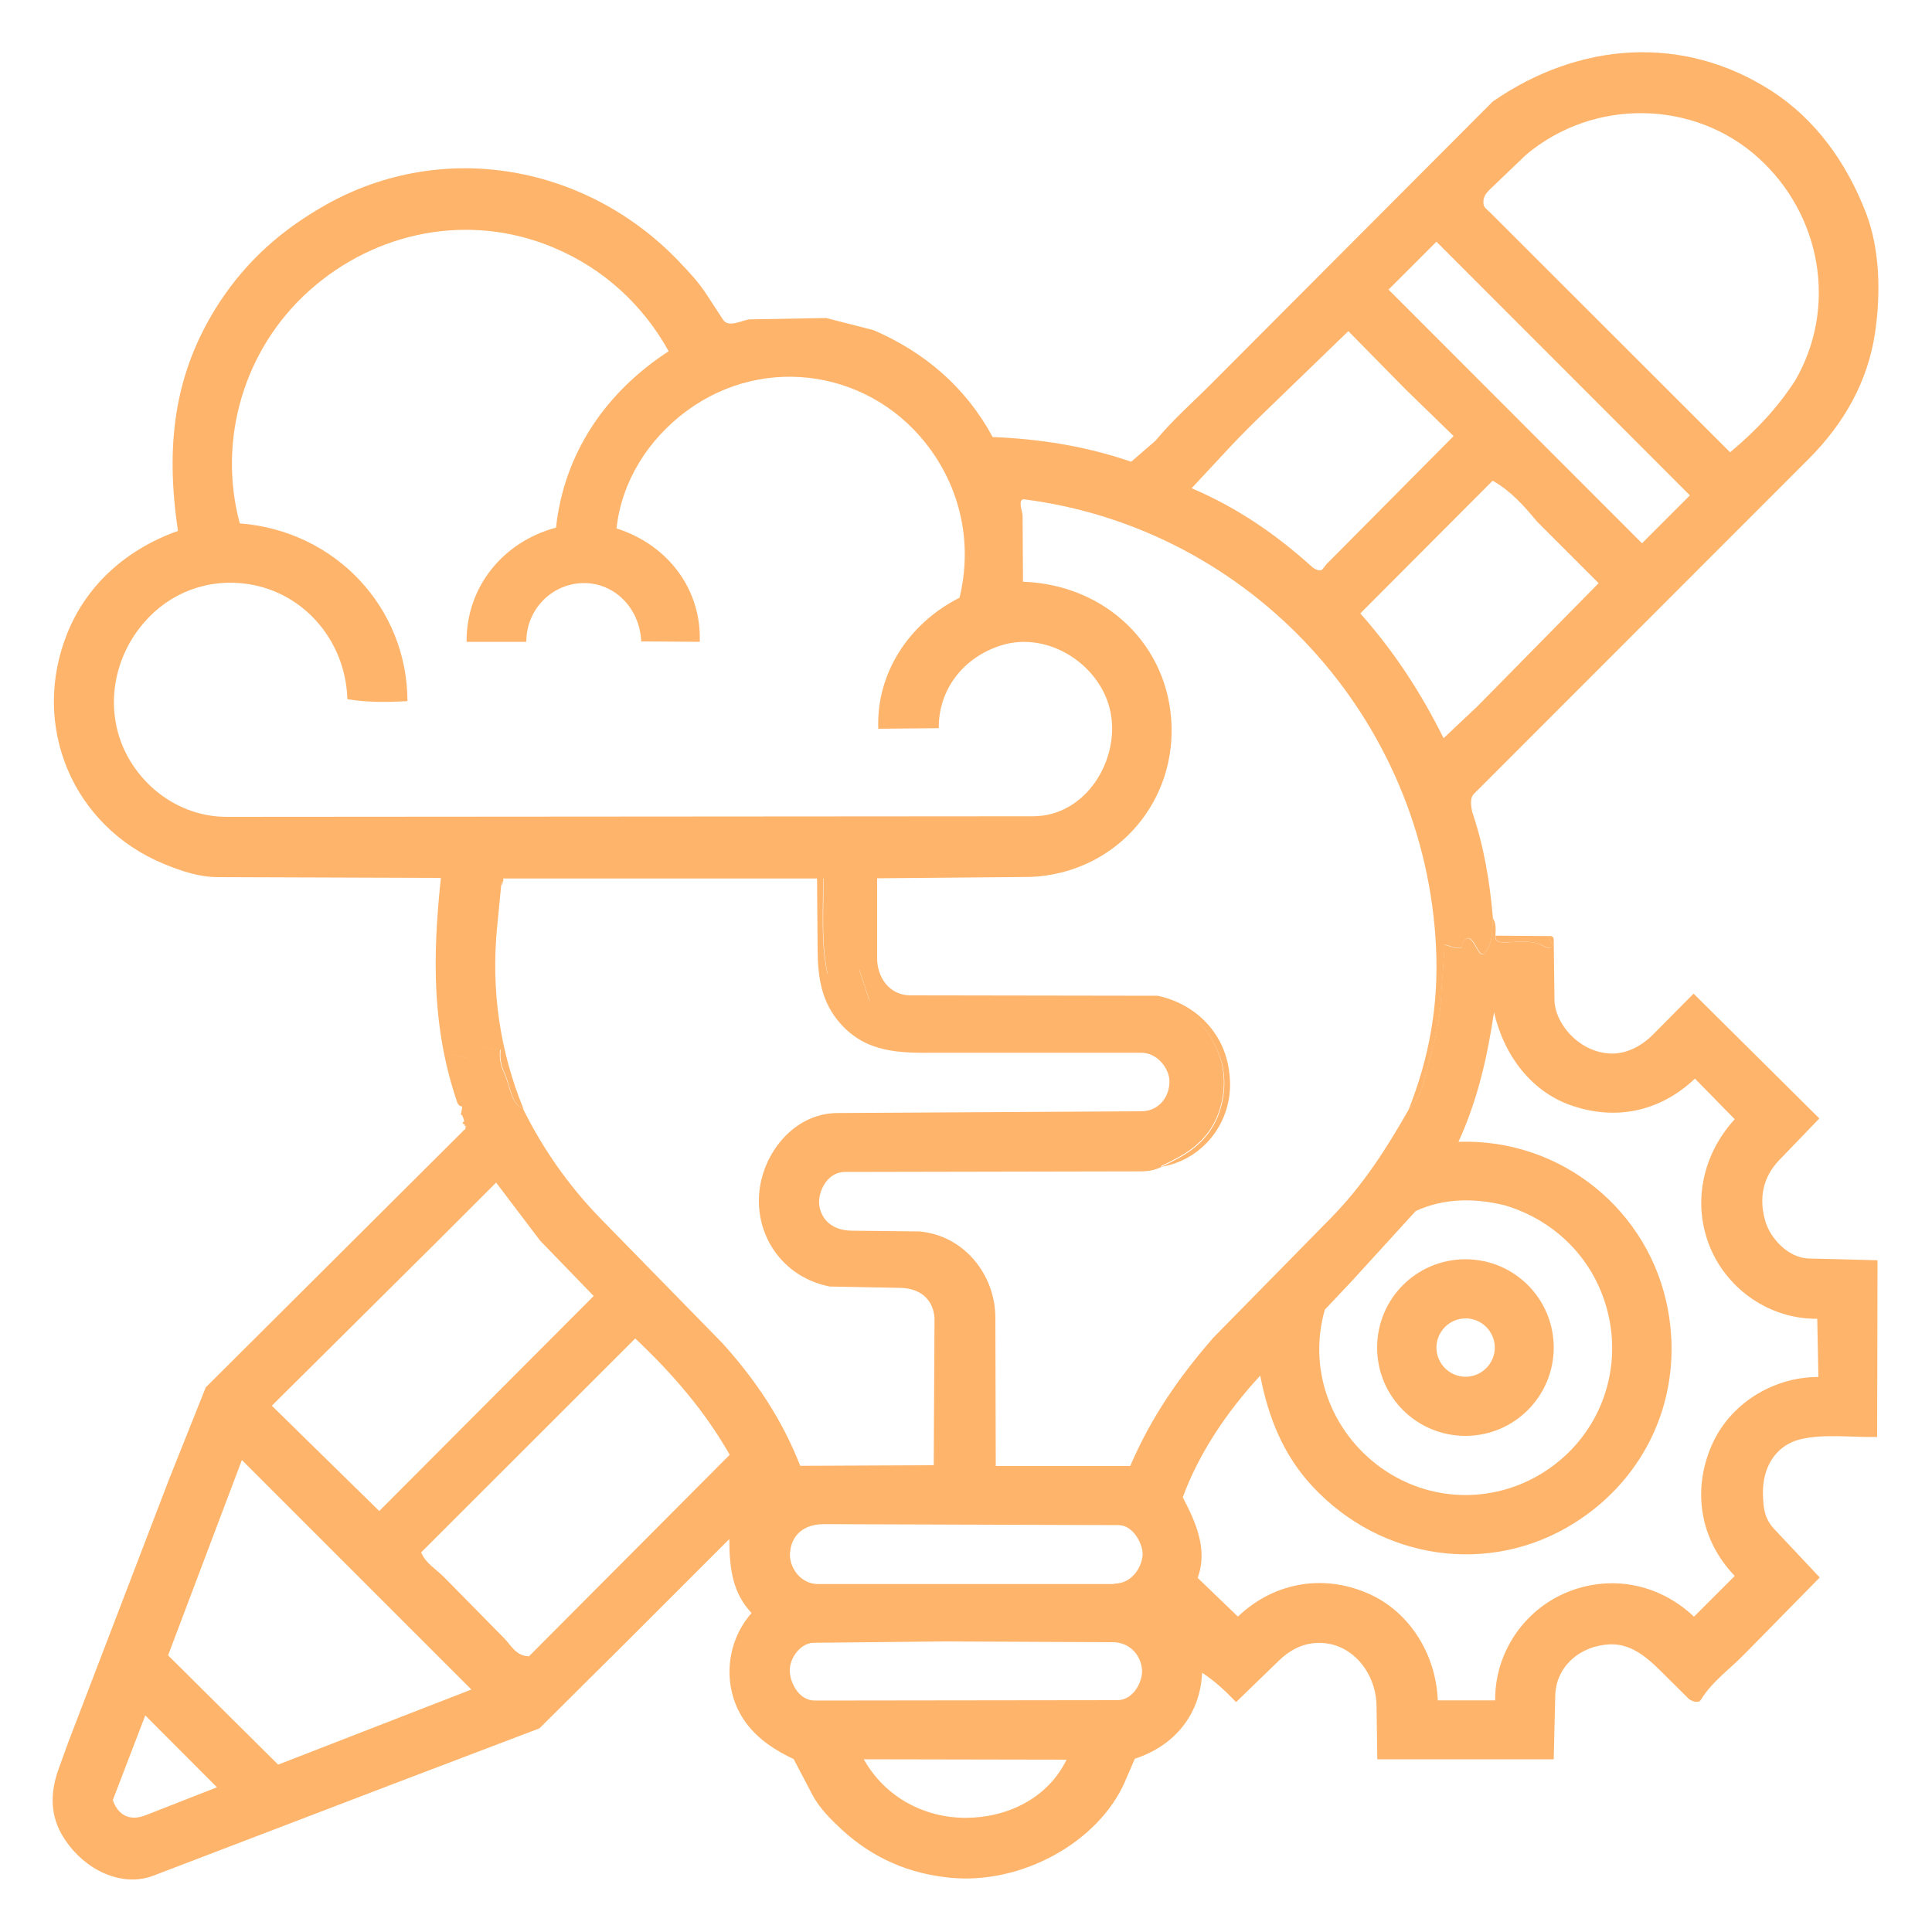
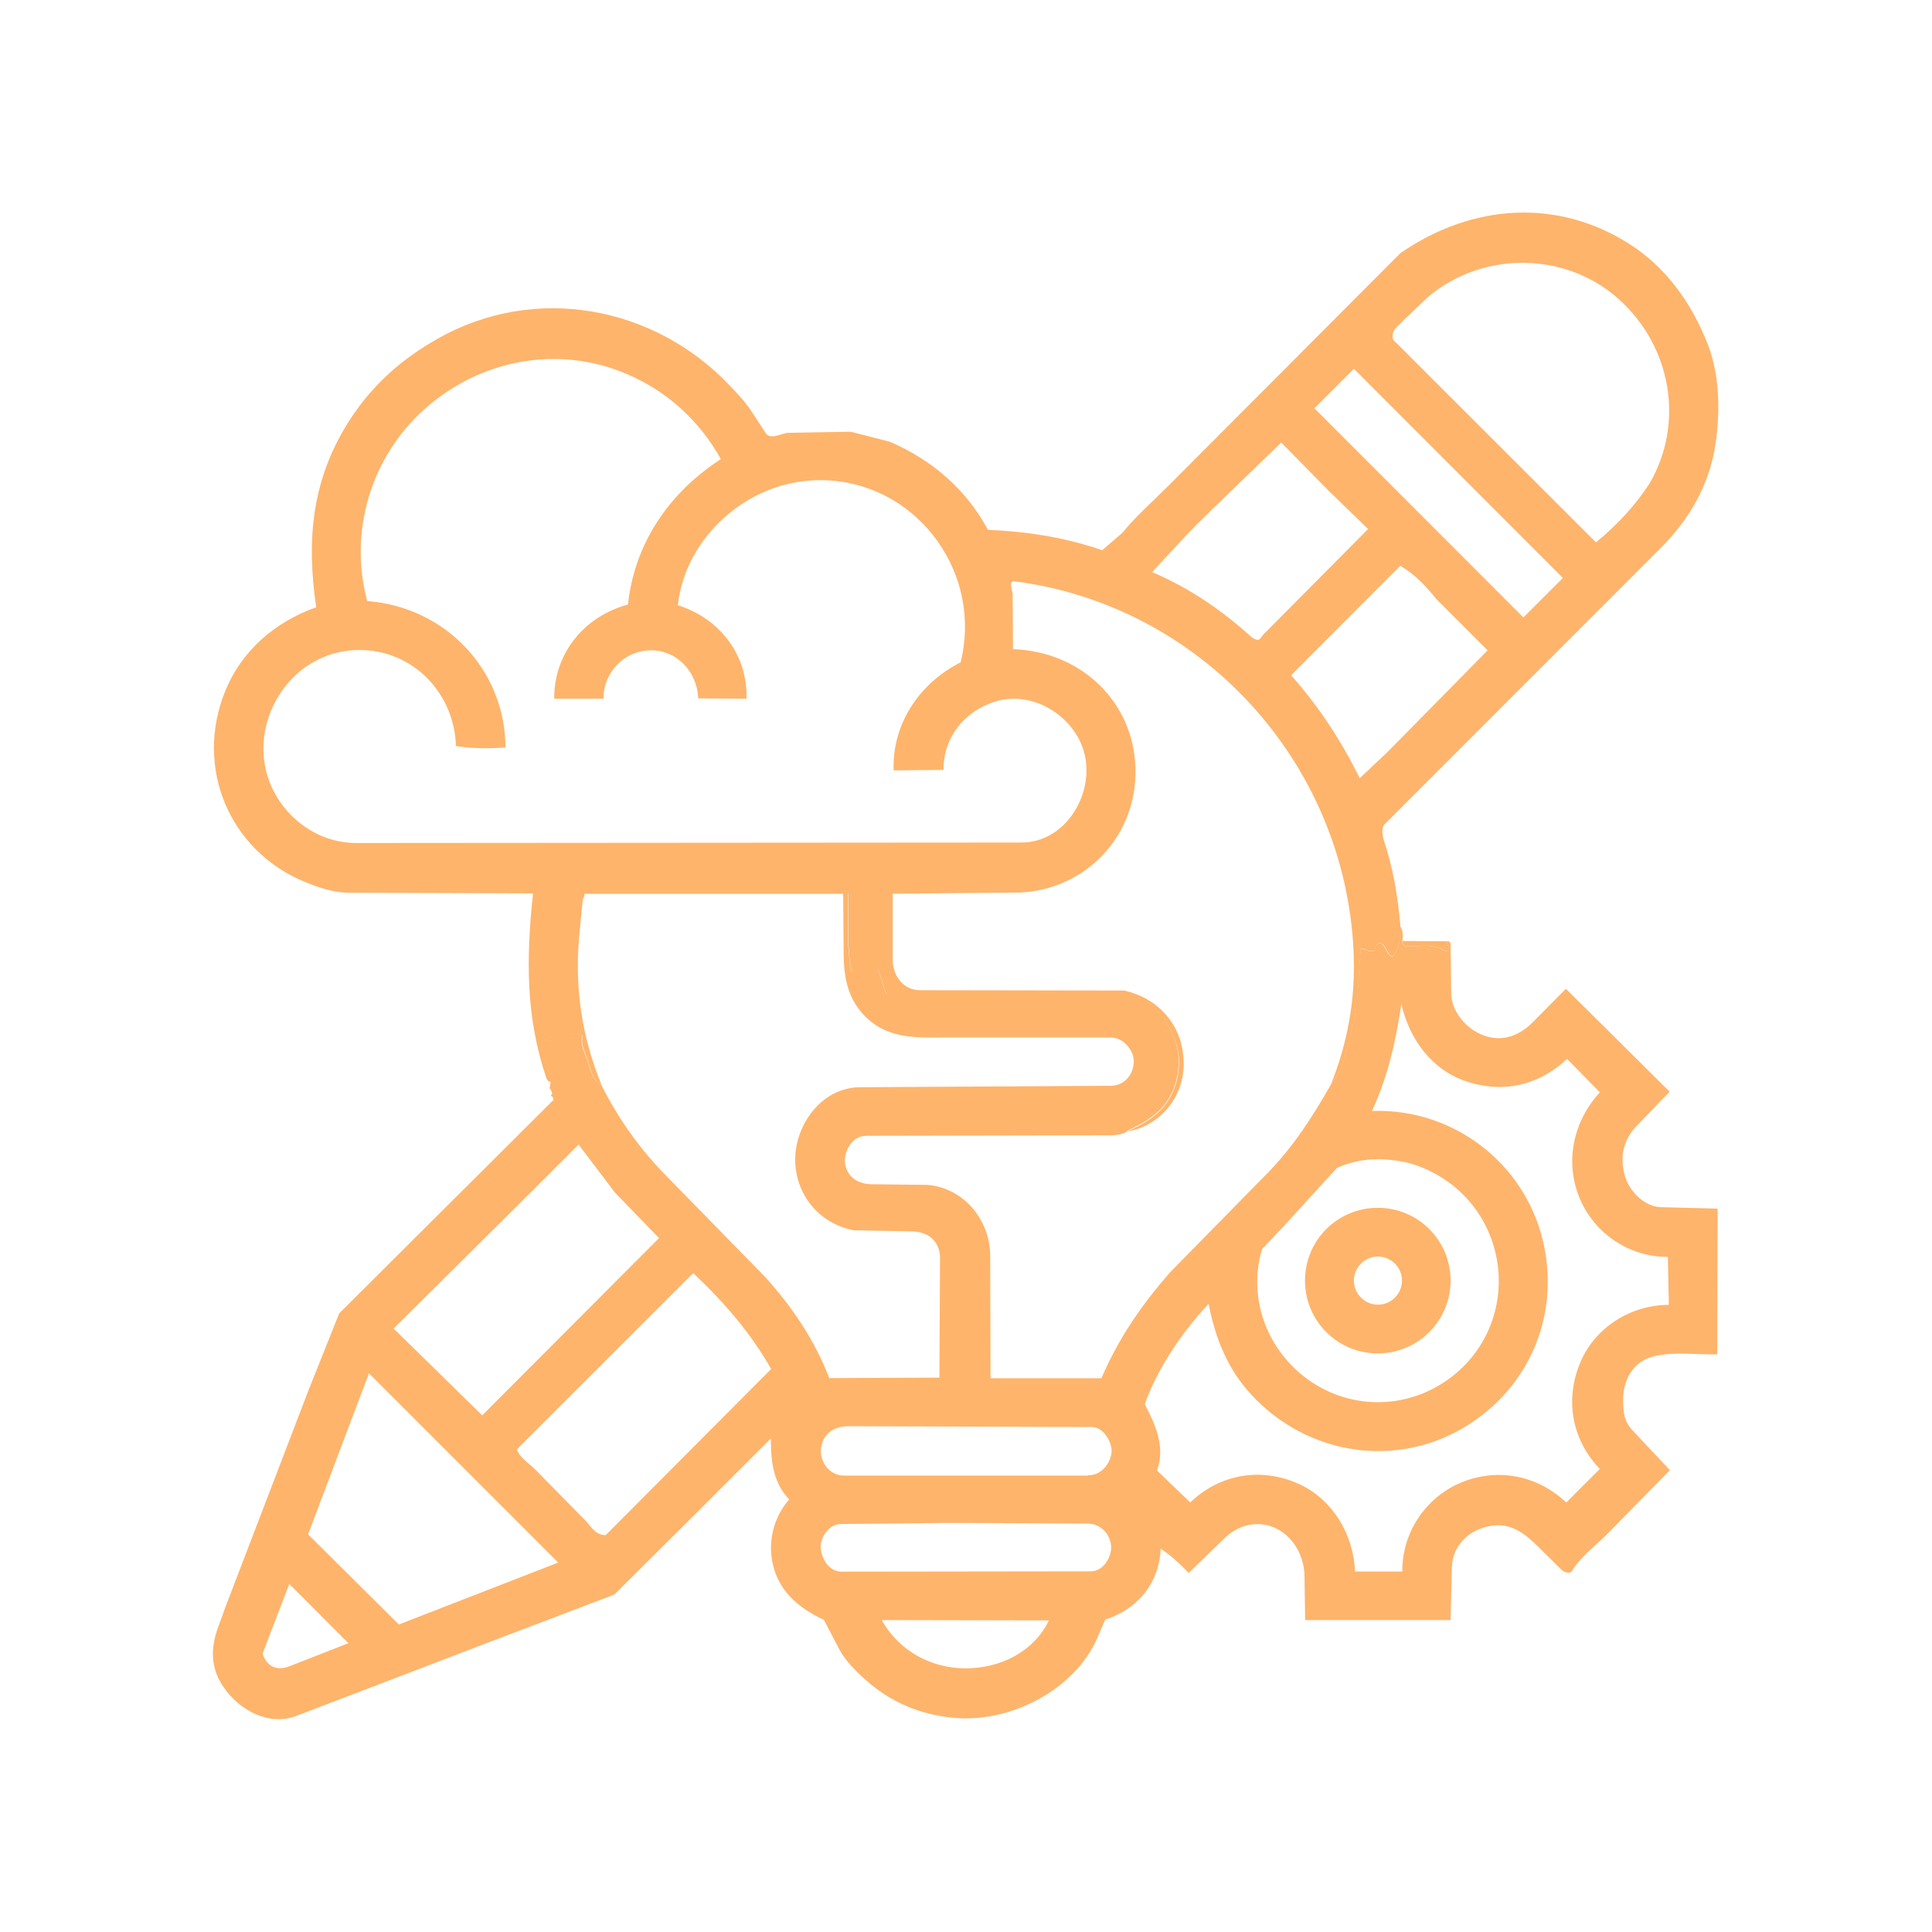
- <svg xmlns="http://www.w3.org/2000/svg" id="Capa_1" data-name="Capa 1" viewBox="0 0 100 100">
+ <svg xmlns="http://www.w3.org/2000/svg" id="Capa_1" data-name="Capa 1" viewBox="0 0 100 100" preserveAspectRatio="xMidYMid meet">
  <defs>
    <style>
      .cls-1 {
        fill: #feb46b;
      }
    </style>
  </defs>
-   <path class="cls-1" d="M60.14,60.39c-.33.16-.64.24-1.14.24l-15.27.03c-.93,0-1.43,1.06-1.32,1.76.14.82.79,1.27,1.67,1.28l3.51.04c2.29.2,3.94,2.22,3.93,4.5l.02,7.64h6.96c1.09-2.54,2.54-4.62,4.3-6.64l6.12-6.23c1.67-1.71,2.85-3.58,3.96-5.52.26-.45.63-.72.79-1.4.31-1.36.79-2.68.89-4.12l.21-3.07c.32.08.55.23.88.16,0-.24.14-.46.28-.49.39-.09.61,1.16.93.75.41-.52.39-1.24.4-1.8.19.22.16.66.14.91-.08.71,1.2.06,2.28.43.18.06.53.4.7.08-.11-.16-.22-.37-.19-.49.1-.02.23.03.23.18l.04,3.15c.02,1.13,1.16,2.59,2.75,2.74.9.09,1.73-.35,2.36-.98l2.09-2.11,6.51,6.46-2.09,2.17c-.81.85-1.07,1.93-.7,3.17.24.82,1.14,1.88,2.25,1.91l3.55.09-.02,9.15c-1.34.02-2.68-.17-3.9.1-1.43.32-2.04,1.56-2.01,2.85.02.74.07,1.26.59,1.82l2.35,2.5-3.89,3.96c-.78.8-1.67,1.41-2.27,2.38-.12.2-.51.05-.63-.07l-1.17-1.16c-.82-.82-1.68-1.69-2.89-1.65-1.53.06-2.8,1.12-2.84,2.65l-.08,3.3h-9.13s-.04-2.75-.04-2.75c-.02-1.83-1.42-3.45-3.25-3.26-.72.07-1.33.44-1.8.9l-2.22,2.15c-.6-.62-1.09-1.08-1.76-1.52-.09,2.18-1.46,3.8-3.48,4.45l-.51,1.18c-1.37,3.15-5.37,5.35-9.06,4.98-2.12-.21-3.97-1-5.59-2.48-.55-.51-1.17-1.12-1.53-1.81l-.97-1.85c-.93-.44-1.82-1-2.47-1.88-1.23-1.67-1.12-4.08.29-5.68-.96-1.03-1.15-2.23-1.15-3.83l-5.25,5.25-4.58,4.55-7.81,2.97-12.16,4.65c-1.63.63-3.57-.27-4.64-1.94-.72-1.12-.73-2.31-.28-3.57l.5-1.38,5.22-13.62,1.9-4.76,13.07-13.02.17-.17.14-.15c.16.02.23-.18.02-.2v-.11s-.03-.14-.03-.14c-.02-.11-.06-.22-.12-.32l-.02-.13.05-.31c.08-.5-.3-.77-.36-1.2l-.21-1.47c.34.03.57.15.74.15.13,0,.32-.74,1.79-.42-.08.55.07.92.28,1.41.24.57.28,1.39.9,1.66,1.04,2.09,2.36,3.99,4.07,5.74l6.26,6.4c1.73,1.92,3.08,3.94,4.02,6.34l6.91-.03.04-7.62c-.07-1.01-.79-1.54-1.76-1.56l-3.66-.07c-2.33-.45-3.81-2.48-3.66-4.75.14-2.09,1.77-4.22,4.06-4.23l15.72-.09c.93,0,1.49-.78,1.46-1.6-.03-.64-.64-1.43-1.45-1.43h-10.6c-1.94.02-3.64,0-4.98-1.51-.96-1.08-1.17-2.33-1.18-3.8l-.03-3.71h-16.26c-.03-.09,0-.31.18-.31h15.13c.48,0,.92.02,1.26.28.02,1.69-.13,3.31.22,4.93.31.36,1.27.24,1.64-.23l.53,1.62c.08.24.71-.11.67-.39.32-.02.46.21.68.26l13.3.11c1.75.01,2.91,1.4,3.47,2.89.4,1.07.27,2.39-.21,3.37-.62,1.27-1.68,1.82-2.8,2.35ZM64.08,83.67c1.92-1.83,4.55-2.22,6.89-1.12,1.98.93,3.35,3.04,3.45,5.46h2.97c-.02-2.5,1.51-4.63,3.59-5.54,2.32-1.01,4.88-.52,6.7,1.21l2.11-2.11c-1.78-1.85-2.23-4.41-1.18-6.79.91-2.06,3.07-3.5,5.51-3.51l-.06-3.01c-2.47.02-4.6-1.52-5.5-3.59-1.01-2.33-.45-4.91,1.23-6.74l-2.06-2.1c-1.81,1.71-4.13,2.22-6.53,1.34-1.88-.7-3.33-2.44-3.87-4.78-.35,2.34-.84,4.52-1.84,6.71,5.37-.18,9.9,3.6,10.84,8.68.82,4.42-1.06,8.67-4.84,11.05-4.39,2.76-10.02,1.92-13.57-1.91-1.47-1.58-2.27-3.52-2.69-5.72-1.73,1.87-3.19,4.05-4.01,6.3.62,1.2,1.33,2.65.77,4.17l2.08,2ZM19.63,78.21l11.1-11.13-2.77-2.86-2.28-3.01-3.08,3.08-8.53,8.47,5.56,5.45ZM68.57,67.8c-.94,3.31.51,6.61,3.19,8.36,2.81,1.83,6.4,1.57,8.94-.54,2.48-2.05,3.42-5.46,2.24-8.59-.86-2.28-2.75-3.97-5.08-4.65-1.59-.38-3.13-.36-4.58.3l-3.33,3.65-1.38,1.46ZM27.39,85.72l10.38-10.42c-1.28-2.25-2.93-4.17-4.89-6.02l-11.08,11.07c.23.58.79.87,1.22,1.32l3.08,3.13c.37.38.61.92,1.29.93ZM14.39,91.34l10.01-3.89-11.88-11.88-3.82,10.11,5.7,5.66ZM57.67,81.97c.89,0,1.42-.81,1.47-1.47.04-.54-.47-1.56-1.24-1.56l-15.26-.05c-.99,0-1.68.52-1.75,1.5-.05.71.52,1.6,1.45,1.6h15.33ZM57.83,88c.89,0,1.33-1.05,1.28-1.58-.06-.77-.65-1.41-1.49-1.42l-8.69-.04-6.8.07c-.73,0-1.3.86-1.25,1.51.04.6.48,1.48,1.3,1.48l15.64-.02ZM7.53,93.96l3.7-1.45-3.71-3.72-1.68,4.38c.27.81.91,1.1,1.68.79ZM55.21,91.08l-10.5-.02c1.11,1.98,3.15,3.03,5.27,3.03s4.25-.99,5.23-3.02Z" />
-   <path class="cls-1" d="M77.27,47.51c-.01.57,0,1.28-.4,1.8-.31.4-.53-.85-.93-.75-.14.03-.27.25-.28.49-.34.07-.56-.09-.88-.16l-.21,3.07c-.1,1.45-.58,2.77-.89,4.12-.15.68-.53.95-.79,1.4,1.08-2.69,1.58-5.44,1.44-8.42-.55-11.85-9.57-21.73-21.36-23.22-.3.06-.04.65-.04.85l.02,3.42c4.31.15,7.58,3.33,7.69,7.49s-3.04,7.6-7.28,7.79l-7.96.07v4.08c-.02,1.03.62,1.98,1.73,1.98l12.79.02c2.01.43,3.5,1.98,3.71,4.01.31,2.36-1.28,4.47-3.51,4.84,1.12-.53,2.18-1.08,2.8-2.35.48-.98.62-2.3.21-3.37-.56-1.49-1.72-2.88-3.47-2.89l-13.3-.11c-.22-.06-.36-.29-.68-.26.04.28-.59.64-.67.39l-.53-1.62c-.37.47-1.33.59-1.64.23-.35-1.61-.2-3.23-.22-4.93-.33-.26-.78-.28-1.26-.28h-15.13c-.18,0-.22.23-.18.3.01.03,0,.08-.01.11-.05.06-.1.15-.1.23l-.21,2.16c-.32,3.27.15,6.43,1.37,9.41-.63-.27-.67-1.08-.9-1.66-.2-.49-.36-.85-.28-1.41-1.47-.32-1.66.42-1.79.42-.17,0-.41-.12-.74-.15l.21,1.47c.06.43.43.7.36,1.2-.1,0-.23-.05-.29-.21-1.31-3.84-1.29-7.5-.85-11.63l-11.55-.04c-.98,0-1.92-.33-2.78-.68-4.75-1.96-6.93-7.19-5-11.96,1.01-2.51,3.08-4.34,5.72-5.28-.64-4.33-.26-8.13,2.15-11.83,1.44-2.19,3.23-3.76,5.49-5.04,6.1-3.44,13.55-2.06,18.31,2.94.53.56.98,1.03,1.42,1.7l.84,1.29c.3.47,1.03,0,1.4-.01l3.94-.07,2.46.63c2.63,1.14,4.76,2.94,6.16,5.53,2.45.1,4.82.47,7.17,1.28l1.27-1.1c.88-1.07,1.84-1.9,2.84-2.9l14.61-14.65c4.49-3.1,9.86-3.47,14.4-.56,2.29,1.47,3.91,3.72,4.92,6.35.72,1.88.76,4.19.46,6.2-.38,2.54-1.62,4.69-3.4,6.48l-17.36,17.37c-.23.23-.14.67-.09.93.62,1.83.91,3.62,1.07,5.47ZM89.55,23.41c1.41-1.18,2.45-2.31,3.36-3.7,2.22-3.81,1.36-8.62-1.93-11.57s-8.45-3.09-11.98-.14l-1.89,1.81c-.22.21-.34.41-.33.68,0,.25.16.32.37.53l12.4,12.39ZM49.66,30.96c.67-2.74.1-5.47-1.48-7.67-2.95-4.1-8.56-5.03-12.64-2.02-1.99,1.47-3.36,3.64-3.63,6.08,2.67.85,4.4,3.16,4.31,5.87l-3.03-.02c-.08-1.76-1.42-3.05-3.01-3.02s-2.93,1.32-2.94,3.04h-3.09c-.02-2.84,1.89-5.18,4.63-5.91.41-3.82,2.55-7,5.83-9.13-1.33-2.4-3.38-4.29-5.97-5.37-4.34-1.82-9.19-.85-12.64,2.24-3.35,3-4.76,7.67-3.59,12.04,4.95.38,8.67,4.36,8.68,9.2-1.09.06-2.08.07-3.11-.1-.09-3.12-2.4-5.71-5.47-6-2.11-.2-4.03.68-5.29,2.32-1.42,1.84-1.76,4.35-.71,6.46.96,1.91,2.93,3.31,5.23,3.31l41.73-.03c2.72,0,4.48-2.88,4.02-5.34s-3.21-4.29-5.69-3.5c-1.94.62-3.23,2.28-3.21,4.28l-3.13.03c-.11-2.81,1.52-5.42,4.2-6.78ZM74.35,12.51l-2.48,2.48,13.12,13.13,2.48-2.48-13.12-13.13ZM68.72,29.14l6.52-6.57-2.48-2.41-2.97-3.02-4.26,4.12c-.64.62-1.23,1.2-1.84,1.85l-2.01,2.16c2.39,1.02,4.39,2.41,6.23,4.07.13.12.33.2.45.18.1-.01.2-.22.36-.39ZM82.75,30.19l-3.2-3.2c-.66-.8-1.34-1.57-2.29-2.11l-6.85,6.87c1.77,2,3.13,4.09,4.31,6.46l1.77-1.67,6.25-6.35Z" />
-   <path class="cls-1" d="M80.2,48.45c-.04.12.08.34.19.49-.16.31-.52-.02-.7-.08-1.08-.37-2.36.27-2.28-.43l2.79.02Z" />
-   <path class="cls-1" d="M24.08,58.49l.02-.2c.21.02.14.22-.02.2Z" />
-   <path class="cls-1" d="M24.09,58.18c-.12.06-.23-.1-.03-.14l.03.14Z" />
-   <path class="cls-1" d="M23.94,57.72c-.1,0-.13-.11-.02-.13l.02.13Z" />
-   <path class="cls-1" d="M23.77,58.81l.17-.17-.17.17Z" />
-   <path class="cls-1" d="M25.96,45.84c0-.08.06-.16.1-.23-.02.08-.05.16-.1.23Z" />
-   <path class="cls-1" d="M80.42,69.75c0,2.52-2.04,4.57-4.57,4.57s-4.57-2.04-4.57-4.57,2.04-4.57,4.57-4.57,4.57,2.04,4.57,4.57ZM77.37,69.75c0-.83-.68-1.51-1.51-1.51s-1.51.68-1.51,1.51.68,1.51,1.51,1.51,1.51-.68,1.51-1.51Z" />
+   <g transform="translate(8.7738 8.7738) scale(0.824524)">
+     <path class="cls-1" d="M60.14,60.39c-.33.16-.64.24-1.14.24l-15.27.03c-.93,0-1.43,1.06-1.32,1.76.14.82.79,1.27,1.67,1.28l3.51.04c2.29.2,3.94,2.22,3.93,4.5l.02,7.64h6.96c1.09-2.54,2.54-4.62,4.3-6.64l6.12-6.23c1.67-1.71,2.85-3.58,3.96-5.52.26-.45.63-.72.79-1.4.31-1.36.79-2.68.89-4.12l.21-3.07c.32.08.55.23.88.16,0-.24.14-.46.28-.49.39-.09.61,1.16.93.75.41-.52.39-1.24.4-1.8.19.22.16.66.14.91-.08.71,1.2.06,2.28.43.18.06.53.4.7.08-.11-.16-.22-.37-.19-.49.1-.02.23.03.23.18l.04,3.15c.02,1.13,1.16,2.59,2.75,2.74.9.09,1.73-.35,2.36-.98l2.09-2.11,6.51,6.46-2.09,2.17c-.81.85-1.07,1.93-.7,3.17.24.82,1.14,1.88,2.25,1.91l3.55.09-.02,9.15c-1.34.02-2.68-.17-3.9.1-1.43.32-2.04,1.56-2.01,2.85.02.74.07,1.26.59,1.82l2.35,2.5-3.89,3.96c-.78.8-1.67,1.41-2.27,2.38-.12.2-.51.05-.63-.07l-1.17-1.16c-.82-.82-1.68-1.69-2.89-1.65-1.53.06-2.8,1.12-2.84,2.65l-.08,3.3h-9.13s-.04-2.75-.04-2.75c-.02-1.83-1.42-3.45-3.25-3.26-.72.07-1.33.44-1.8.9l-2.22,2.15c-.6-.62-1.09-1.08-1.76-1.52-.09,2.18-1.46,3.8-3.48,4.45l-.51,1.18c-1.37,3.15-5.37,5.35-9.06,4.98-2.12-.21-3.97-1-5.59-2.48-.55-.51-1.17-1.12-1.53-1.81l-.97-1.85c-.93-.44-1.82-1-2.47-1.88-1.23-1.67-1.12-4.08.29-5.68-.96-1.03-1.15-2.23-1.15-3.83l-5.25,5.25-4.58,4.55-7.81,2.97-12.16,4.65c-1.63.63-3.57-.27-4.64-1.94-.72-1.12-.73-2.31-.28-3.57l.5-1.38,5.22-13.62,1.9-4.76,13.07-13.02.17-.17.14-.15c.16.02.23-.18.02-.2v-.11s-.03-.14-.03-.14c-.02-.11-.06-.22-.12-.32l-.02-.13.05-.31c.08-.5-.3-.77-.36-1.2l-.21-1.47c.34.03.57.15.74.15.13,0,.32-.74,1.79-.42-.08.55.07.92.28,1.41.24.57.28,1.39.9,1.66,1.04,2.09,2.36,3.99,4.07,5.74l6.26,6.4c1.73,1.92,3.08,3.94,4.02,6.34l6.91-.03.04-7.62c-.07-1.01-.79-1.54-1.76-1.56l-3.66-.07c-2.33-.45-3.81-2.48-3.66-4.75.14-2.09,1.77-4.22,4.06-4.23l15.72-.09c.93,0,1.49-.78,1.46-1.6-.03-.64-.64-1.43-1.45-1.43h-10.6c-1.94.02-3.64,0-4.98-1.51-.96-1.08-1.17-2.33-1.18-3.8l-.03-3.71h-16.26c-.03-.09,0-.31.18-.31h15.13c.48,0,.92.02,1.26.28.02,1.69-.13,3.31.22,4.93.31.36,1.27.24,1.64-.23l.53,1.62c.08.24.71-.11.67-.39.32-.02.46.21.68.26l13.3.11c1.75.01,2.91,1.4,3.47,2.89.4,1.07.27,2.39-.21,3.37-.62,1.27-1.68,1.82-2.8,2.35ZM64.08,83.67c1.92-1.83,4.55-2.22,6.89-1.12,1.98.93,3.35,3.04,3.45,5.46h2.97c-.02-2.5,1.51-4.63,3.59-5.54,2.32-1.01,4.88-.52,6.7,1.21l2.11-2.11c-1.78-1.85-2.23-4.41-1.18-6.79.91-2.06,3.07-3.5,5.51-3.51l-.06-3.01c-2.47.02-4.6-1.52-5.5-3.59-1.01-2.33-.45-4.91,1.23-6.74l-2.06-2.1c-1.81,1.71-4.13,2.22-6.53,1.34-1.88-.7-3.33-2.44-3.87-4.78-.35,2.34-.84,4.52-1.84,6.71,5.37-.18,9.9,3.6,10.84,8.68.82,4.42-1.06,8.67-4.84,11.05-4.39,2.76-10.02,1.92-13.57-1.91-1.47-1.58-2.27-3.52-2.69-5.72-1.73,1.87-3.19,4.05-4.01,6.3.62,1.2,1.33,2.65.77,4.17l2.08,2ZM19.63,78.21l11.1-11.13-2.77-2.86-2.28-3.01-3.08,3.08-8.53,8.47,5.56,5.45ZM68.57,67.8c-.94,3.31.51,6.61,3.19,8.36,2.81,1.83,6.4,1.57,8.94-.54,2.48-2.05,3.42-5.46,2.24-8.59-.86-2.28-2.75-3.97-5.08-4.65-1.59-.38-3.13-.36-4.58.3l-3.33,3.65-1.38,1.46ZM27.39,85.72l10.38-10.42c-1.28-2.25-2.93-4.17-4.89-6.02l-11.08,11.07c.23.58.79.87,1.22,1.32l3.08,3.13c.37.38.61.92,1.29.93ZM14.39,91.34l10.01-3.89-11.88-11.88-3.82,10.11,5.7,5.66ZM57.67,81.97c.89,0,1.42-.81,1.47-1.47.04-.54-.47-1.56-1.24-1.56l-15.26-.05c-.99,0-1.68.52-1.75,1.5-.05.71.52,1.6,1.45,1.6h15.33ZM57.83,88c.89,0,1.33-1.05,1.28-1.58-.06-.77-.65-1.41-1.49-1.42l-8.69-.04-6.8.07c-.73,0-1.3.86-1.25,1.51.04.6.48,1.48,1.3,1.48l15.64-.02ZM7.53,93.96l3.7-1.45-3.71-3.72-1.68,4.38c.27.81.91,1.1,1.68.79ZM55.21,91.08l-10.5-.02c1.11,1.98,3.15,3.03,5.27,3.03s4.25-.99,5.23-3.02Z" />
+     <path class="cls-1" d="M77.27,47.51c-.01.57,0,1.28-.4,1.8-.31.4-.53-.85-.93-.75-.14.03-.27.25-.28.49-.34.07-.56-.09-.88-.16l-.21,3.07c-.1,1.45-.58,2.77-.89,4.12-.15.68-.53.95-.79,1.4,1.08-2.69,1.58-5.44,1.44-8.42-.55-11.85-9.57-21.73-21.36-23.22-.3.06-.04.65-.04.85l.02,3.42c4.31.15,7.58,3.33,7.69,7.49s-3.04,7.6-7.28,7.79l-7.96.07v4.08c-.02,1.03.62,1.98,1.73,1.98l12.79.02c2.01.43,3.5,1.98,3.71,4.01.31,2.36-1.28,4.47-3.51,4.84,1.12-.53,2.18-1.08,2.8-2.35.48-.98.62-2.3.21-3.37-.56-1.49-1.72-2.88-3.47-2.89l-13.3-.11c-.22-.06-.36-.29-.68-.26.04.28-.59.64-.67.39l-.53-1.62c-.37.47-1.33.59-1.64.23-.35-1.61-.2-3.23-.22-4.93-.33-.26-.78-.28-1.26-.28h-15.13c-.18,0-.22.23-.18.3.01.03,0,.08-.01.11-.05.06-.1.15-.1.23l-.21,2.16c-.32,3.27.15,6.43,1.37,9.41-.63-.27-.67-1.08-.9-1.66-.2-.49-.36-.85-.28-1.41-1.47-.32-1.66.42-1.79.42-.17,0-.41-.12-.74-.15l.21,1.47c.06.43.43.7.36,1.2-.1,0-.23-.05-.29-.21-1.31-3.84-1.29-7.5-.85-11.63l-11.55-.04c-.98,0-1.92-.33-2.78-.68-4.75-1.96-6.93-7.19-5-11.96,1.01-2.51,3.08-4.34,5.72-5.28-.64-4.33-.26-8.13,2.15-11.83,1.44-2.19,3.23-3.76,5.49-5.04,6.1-3.44,13.55-2.06,18.31,2.94.53.56.98,1.03,1.42,1.7l.84,1.29c.3.47,1.03,0,1.4-.01l3.94-.07,2.46.63c2.63,1.14,4.76,2.94,6.16,5.53,2.45.1,4.82.47,7.17,1.28l1.27-1.1c.88-1.07,1.84-1.9,2.84-2.9l14.61-14.65c4.49-3.1,9.86-3.47,14.4-.56,2.29,1.47,3.91,3.72,4.92,6.35.72,1.88.76,4.19.46,6.2-.38,2.54-1.62,4.69-3.4,6.48l-17.36,17.37c-.23.23-.14.67-.09.93.62,1.83.91,3.62,1.07,5.47ZM89.55,23.41c1.41-1.18,2.45-2.31,3.36-3.7,2.22-3.81,1.36-8.62-1.93-11.57s-8.45-3.09-11.98-.14l-1.89,1.81c-.22.21-.34.41-.33.68,0,.25.16.32.37.53l12.4,12.39ZM49.66,30.96c.67-2.74.1-5.47-1.48-7.67-2.95-4.1-8.56-5.03-12.64-2.02-1.99,1.47-3.36,3.64-3.63,6.08,2.67.85,4.4,3.16,4.31,5.87l-3.03-.02c-.08-1.76-1.42-3.05-3.01-3.02s-2.93,1.32-2.94,3.04h-3.09c-.02-2.84,1.89-5.18,4.63-5.91.41-3.82,2.55-7,5.83-9.13-1.33-2.4-3.38-4.29-5.97-5.37-4.34-1.82-9.19-.85-12.64,2.24-3.35,3-4.76,7.67-3.59,12.04,4.95.38,8.67,4.36,8.68,9.2-1.09.06-2.08.07-3.11-.1-.09-3.12-2.4-5.71-5.47-6-2.11-.2-4.03.68-5.29,2.32-1.42,1.84-1.76,4.35-.71,6.46.96,1.91,2.93,3.31,5.23,3.31l41.73-.03c2.72,0,4.48-2.88,4.02-5.34s-3.21-4.29-5.69-3.5c-1.94.62-3.23,2.28-3.21,4.28l-3.13.03c-.11-2.81,1.52-5.42,4.2-6.78ZM74.35,12.51l-2.48,2.48,13.12,13.13,2.48-2.48-13.12-13.13ZM68.72,29.14l6.52-6.57-2.48-2.41-2.97-3.02-4.26,4.12c-.64.62-1.23,1.2-1.84,1.85l-2.01,2.16c2.39,1.02,4.39,2.41,6.23,4.07.13.12.33.2.45.18.1-.01.2-.22.36-.39ZM82.75,30.19l-3.2-3.2c-.66-.8-1.34-1.57-2.29-2.11l-6.85,6.87c1.77,2,3.13,4.09,4.31,6.46l1.77-1.67,6.25-6.35Z" />
+     <path class="cls-1" d="M80.2,48.45c-.04.12.08.34.19.49-.16.31-.52-.02-.7-.08-1.08-.37-2.36.27-2.28-.43l2.79.02Z" />
+     <path class="cls-1" d="M24.08,58.49l.02-.2c.21.02.14.22-.02.2Z" />
+     <path class="cls-1" d="M24.09,58.18c-.12.06-.23-.1-.03-.14l.03.14Z" />
+     <path class="cls-1" d="M23.94,57.72c-.1,0-.13-.11-.02-.13l.02.13Z" />
+     <path class="cls-1" d="M23.77,58.81l.17-.17-.17.17Z" />
+     <path class="cls-1" d="M25.96,45.84c0-.08.06-.16.1-.23-.02.08-.05.16-.1.23Z" />
+     <path class="cls-1" d="M80.42,69.75c0,2.52-2.04,4.57-4.57,4.57s-4.57-2.04-4.57-4.57,2.04-4.57,4.57-4.57,4.57,2.04,4.57,4.57ZM77.37,69.75c0-.83-.68-1.51-1.51-1.51s-1.51.68-1.51,1.51.68,1.51,1.51,1.51,1.51-.68,1.51-1.51Z" />
+   </g>
</svg>
